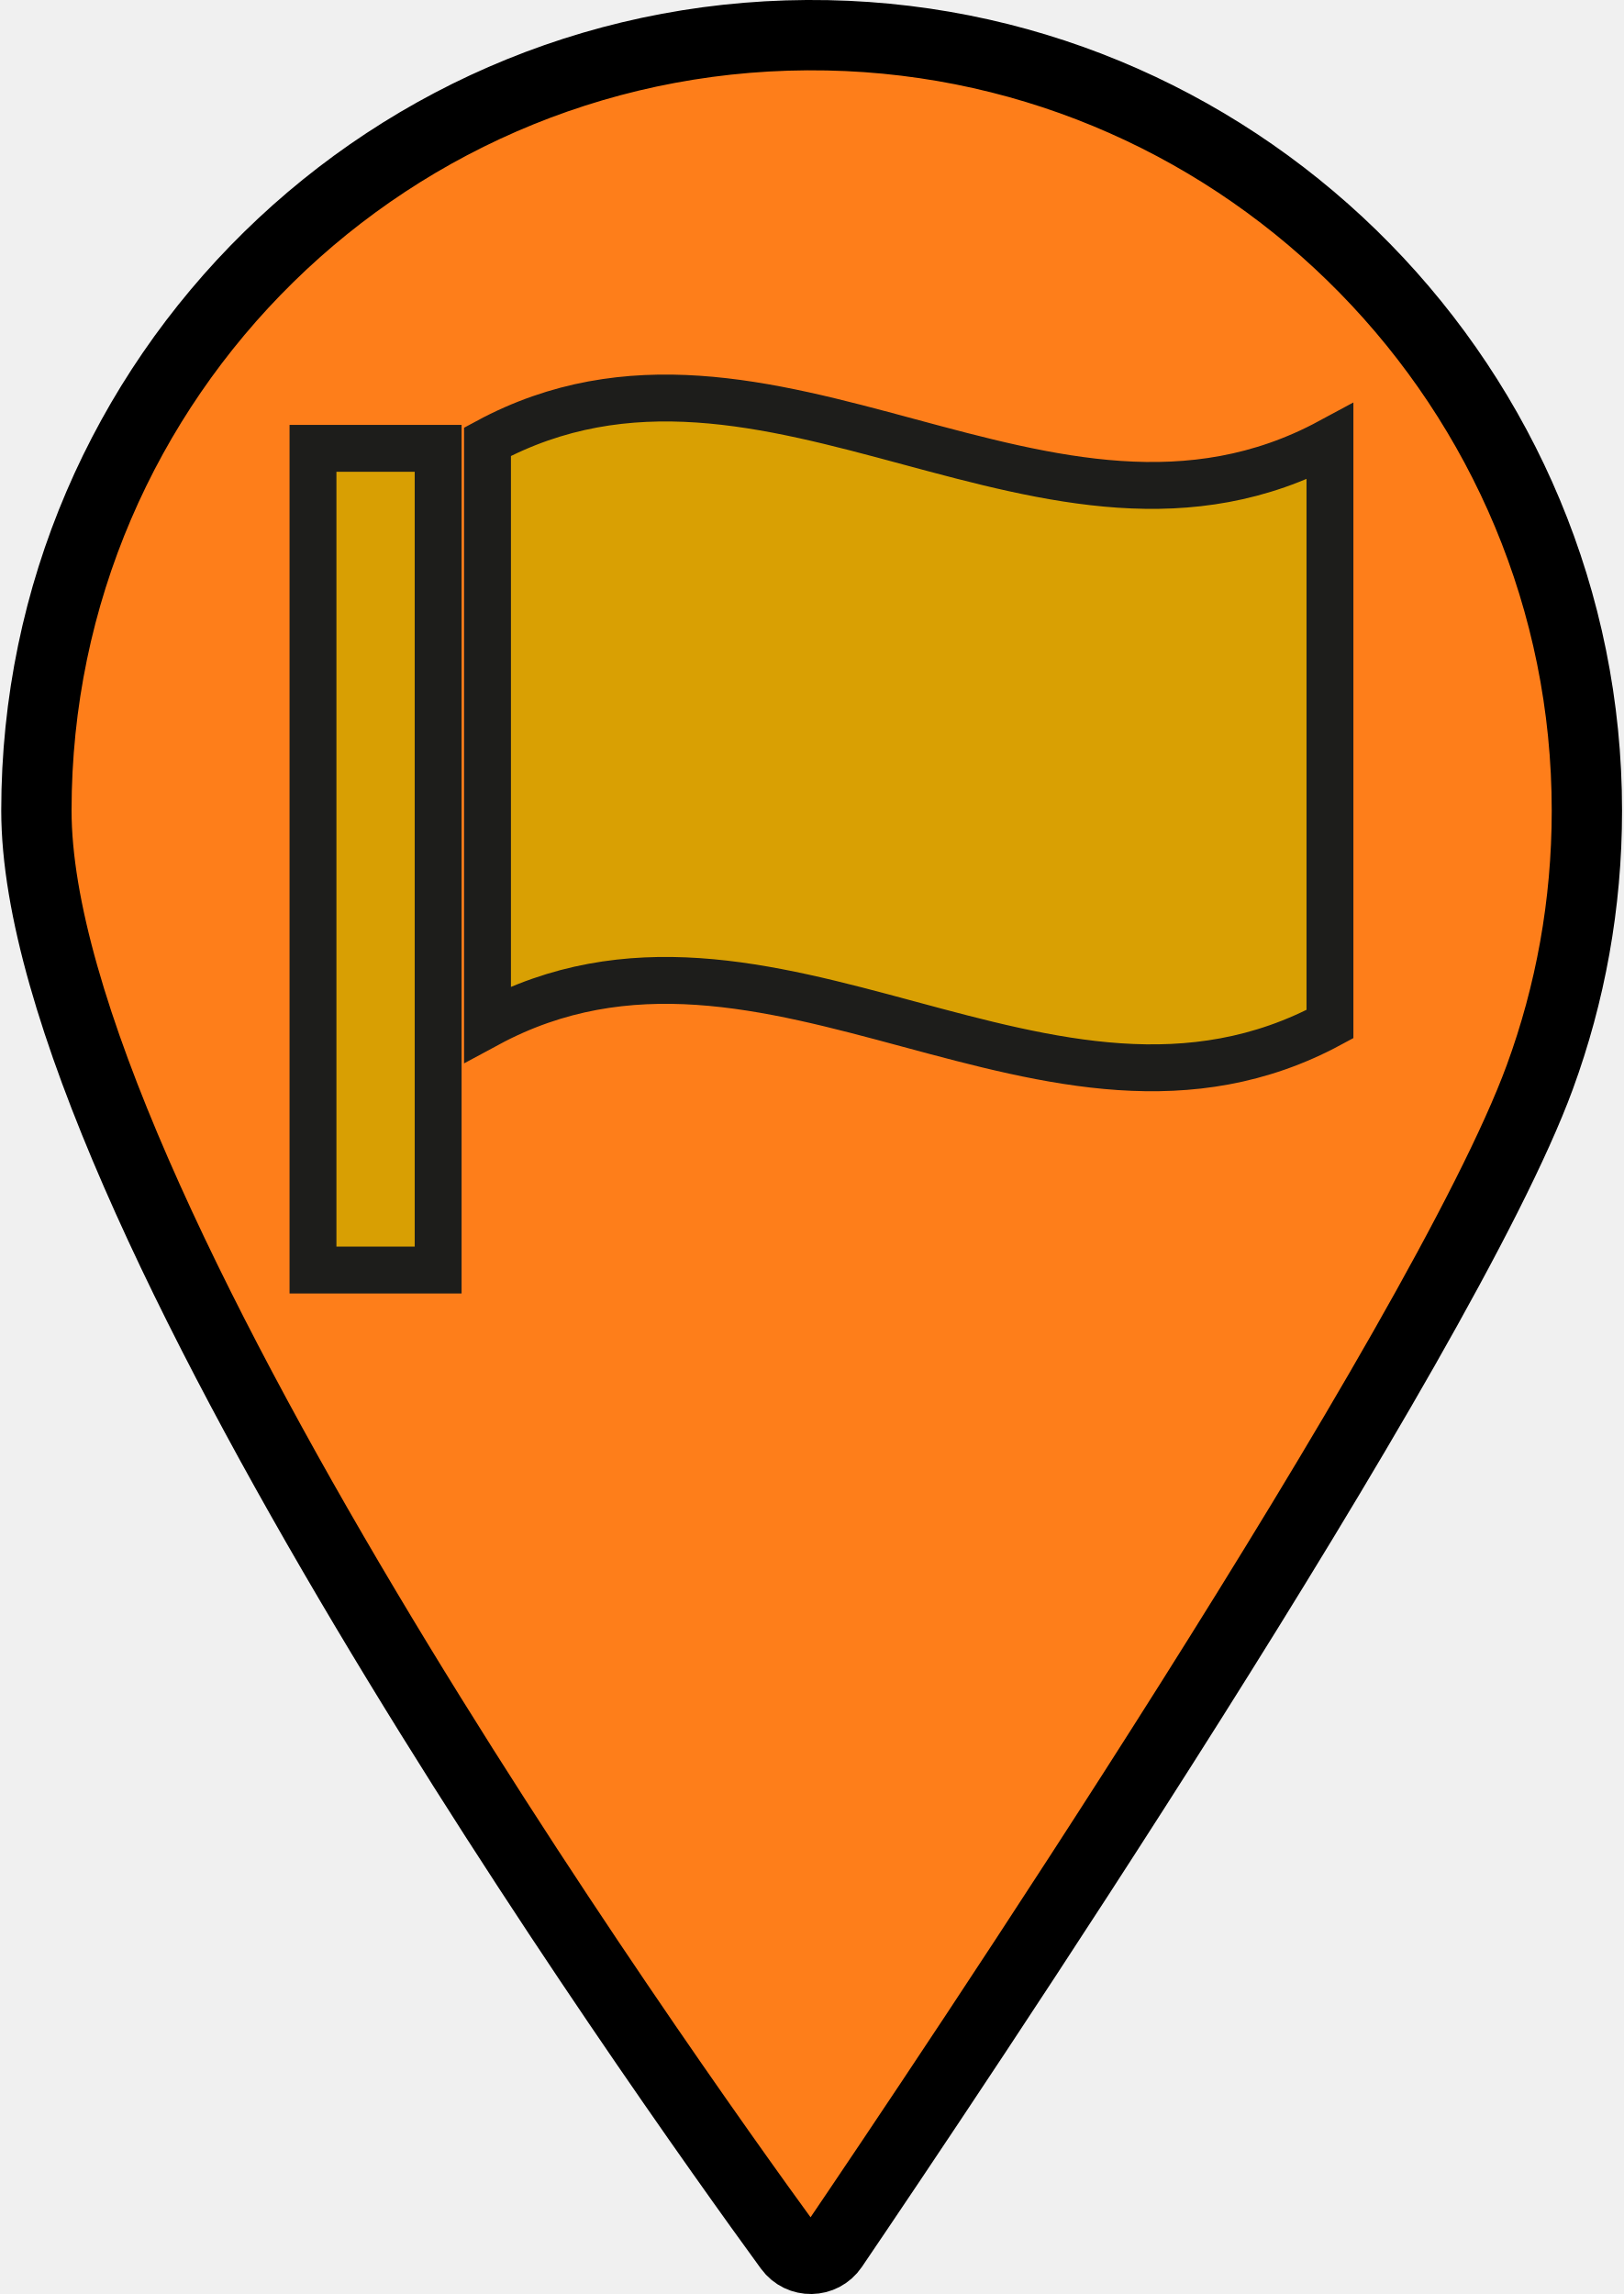
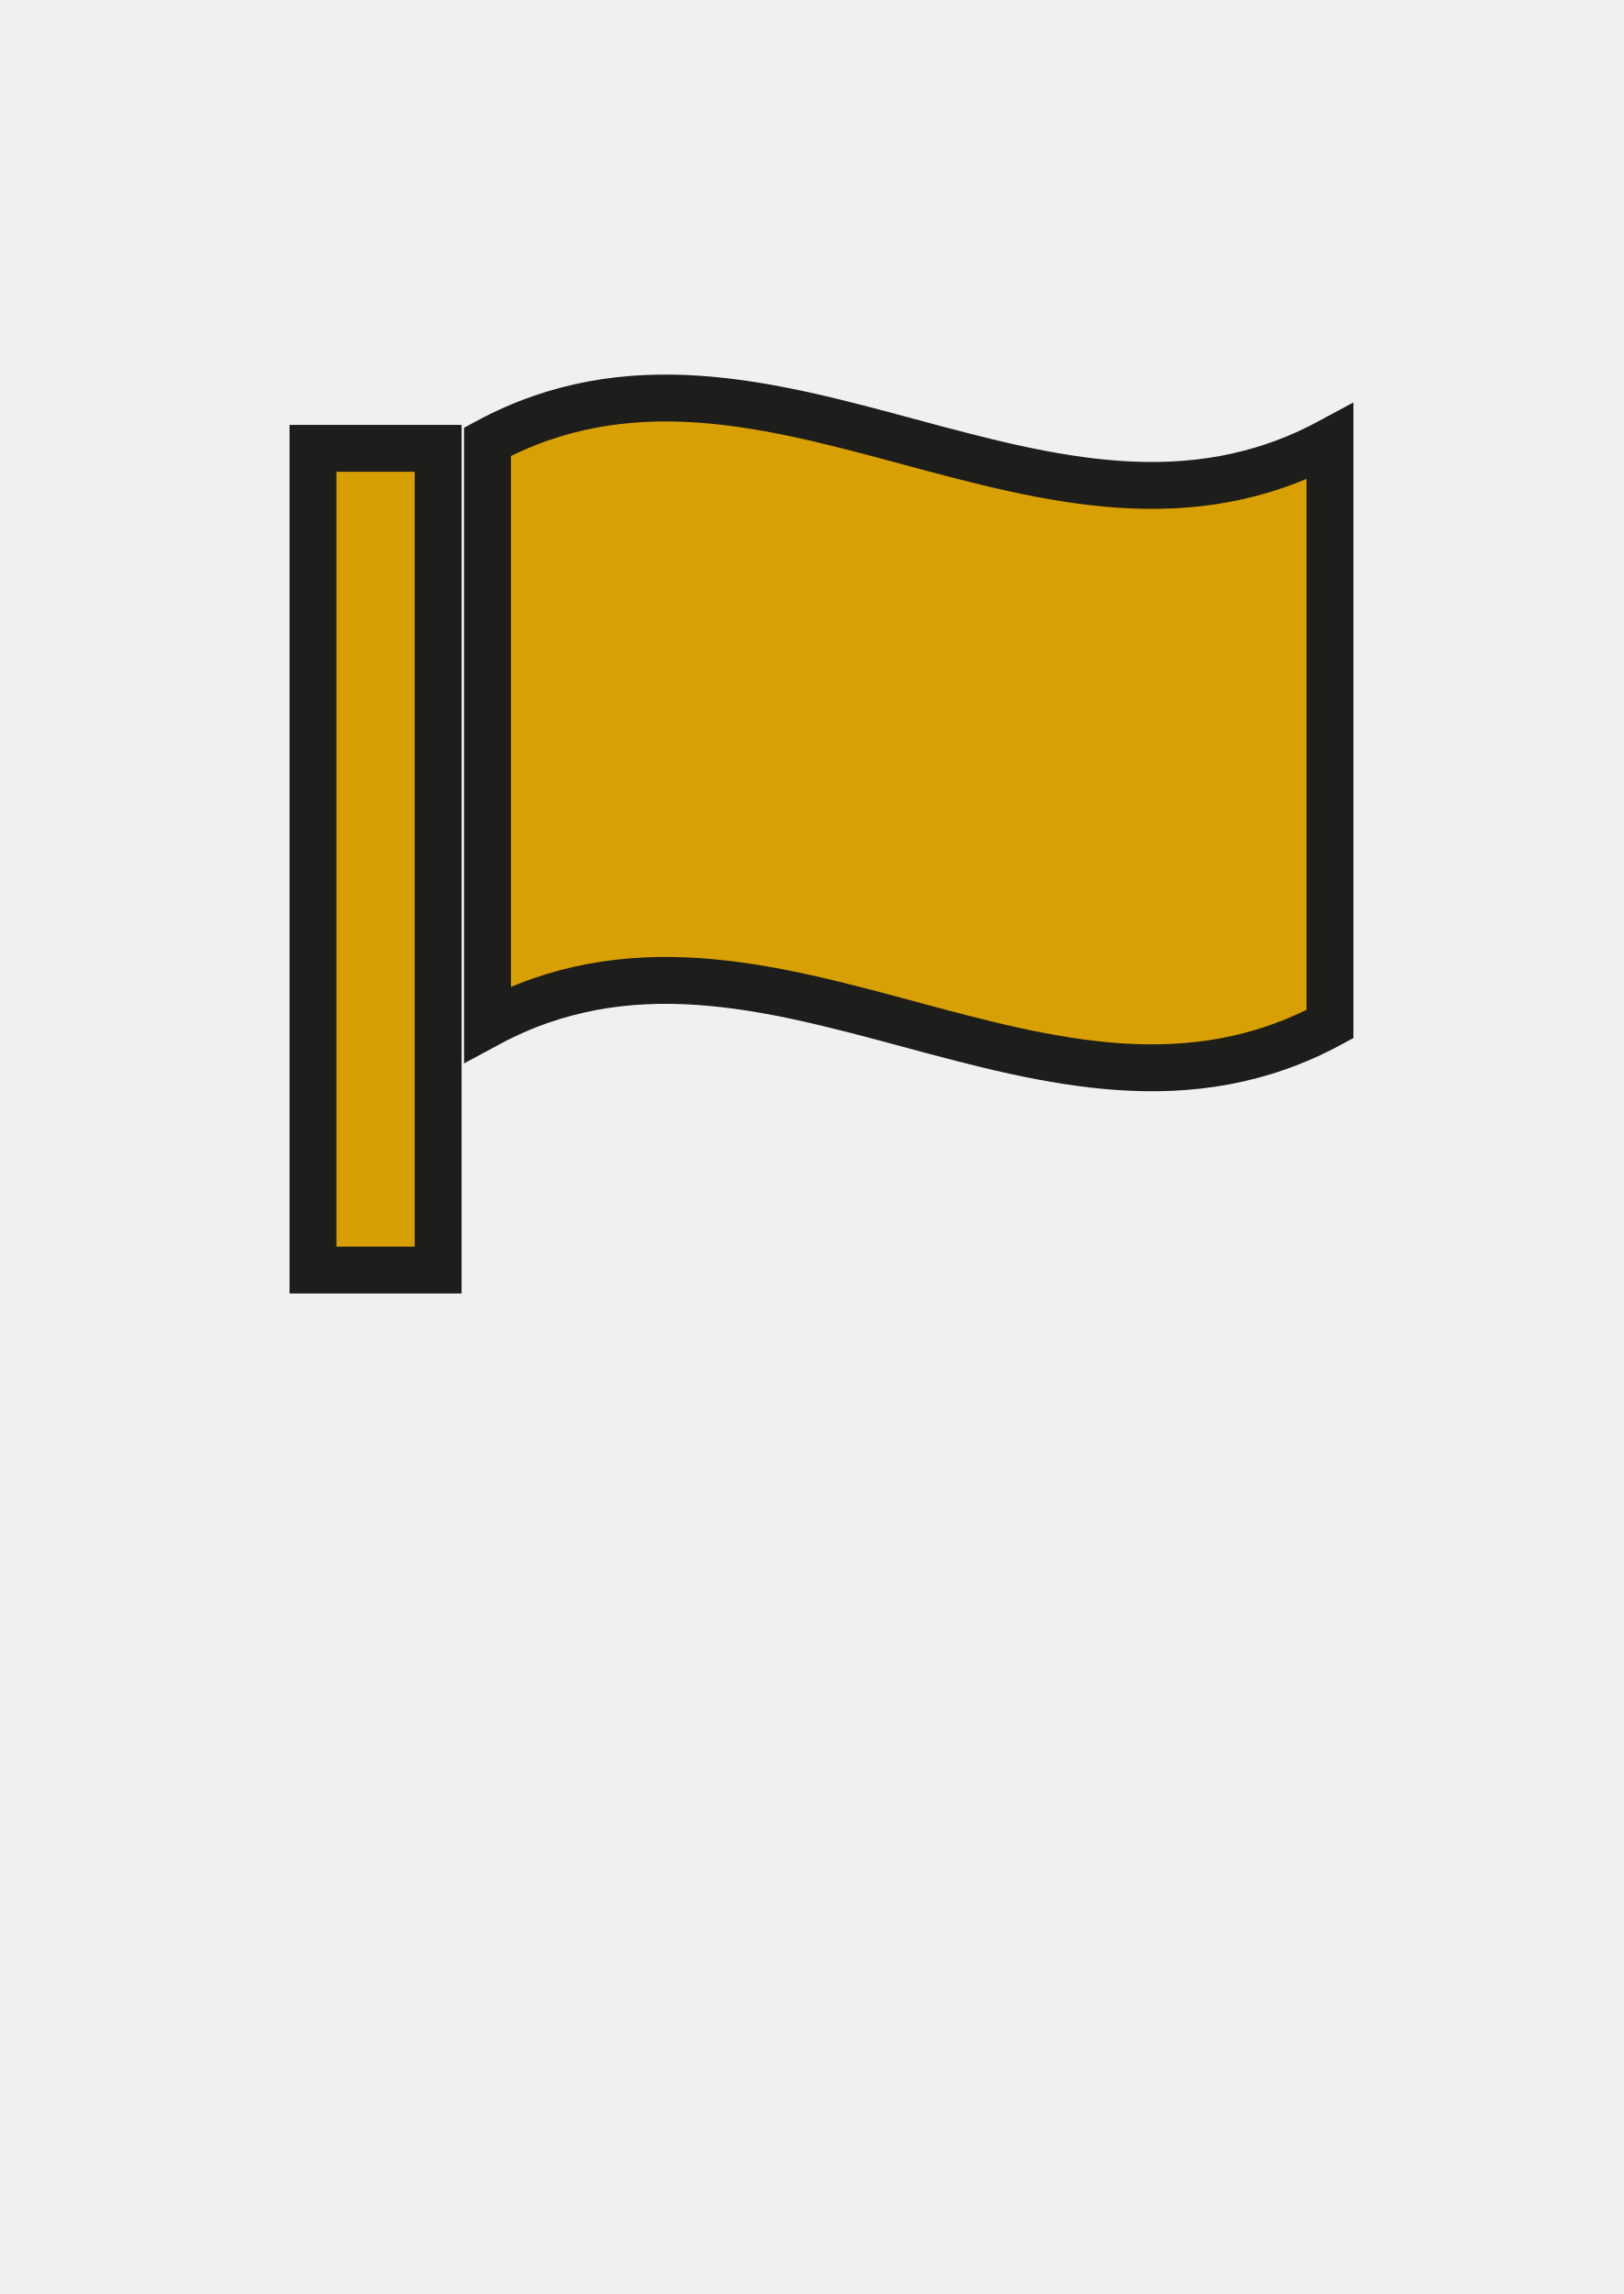
<svg xmlns="http://www.w3.org/2000/svg" height="45.5" viewBox="0 0 345.75 489.31" width="32.2" version="1.1" id="svg5">
  <defs id="defs5">
    <linearGradient id="linearGradient4">
      <stop style="stop-color:#b04f24;stop-opacity:1;" offset="0.442" id="stop5" />
      <stop style="stop-color:#ff0b0b;stop-opacity:0;" offset="1" id="stop6" />
    </linearGradient>
  </defs>
-   <path d="m338.25 172.94c0 19.96-3.55 39.09-10.04 56.8-20.63 56.33-127.49 215.19-150.83 249.59-2.2 3.24-6.95 3.33-9.26.16-27.06-37.13-160.62-224.53-160.62-306.61 0-92.46 75.87-167.2 168.75-165.35 89.71 1.79 162.04 75.67 162 165.41z" fill="#5db670" stroke="#000" stroke-miterlimit="10" stroke-width="15" id="path1" style="fill:#fe7e1a;fill-opacity:1" />
  <path d="m66.5 95.63h26.7v175.27h-26.7z" fill="#fff" stroke="#1d1d1b" stroke-miterlimit="10" stroke-width="10" id="path2" style="fill:#d89f03;fill-opacity:1" />
  <path d="m283.44 218.44c-59.9 32.3-119.8-32.3-179.71 0v-124.22c59.9-32.3 119.8 32.3 179.71 0z" fill="#fff" id="path3" style="fill:#d9a003;fill-opacity:1" />
  <g stroke="#1d1d1b" stroke-miterlimit="10" stroke-width="10" id="g5">
    <path d="m283.44 218.44c-59.9 32.3-119.8-32.3-179.71 0v-124.22c59.9-32.3 119.8 32.3 179.71 0z" fill="none" id="path4" />
  </g>
</svg>
